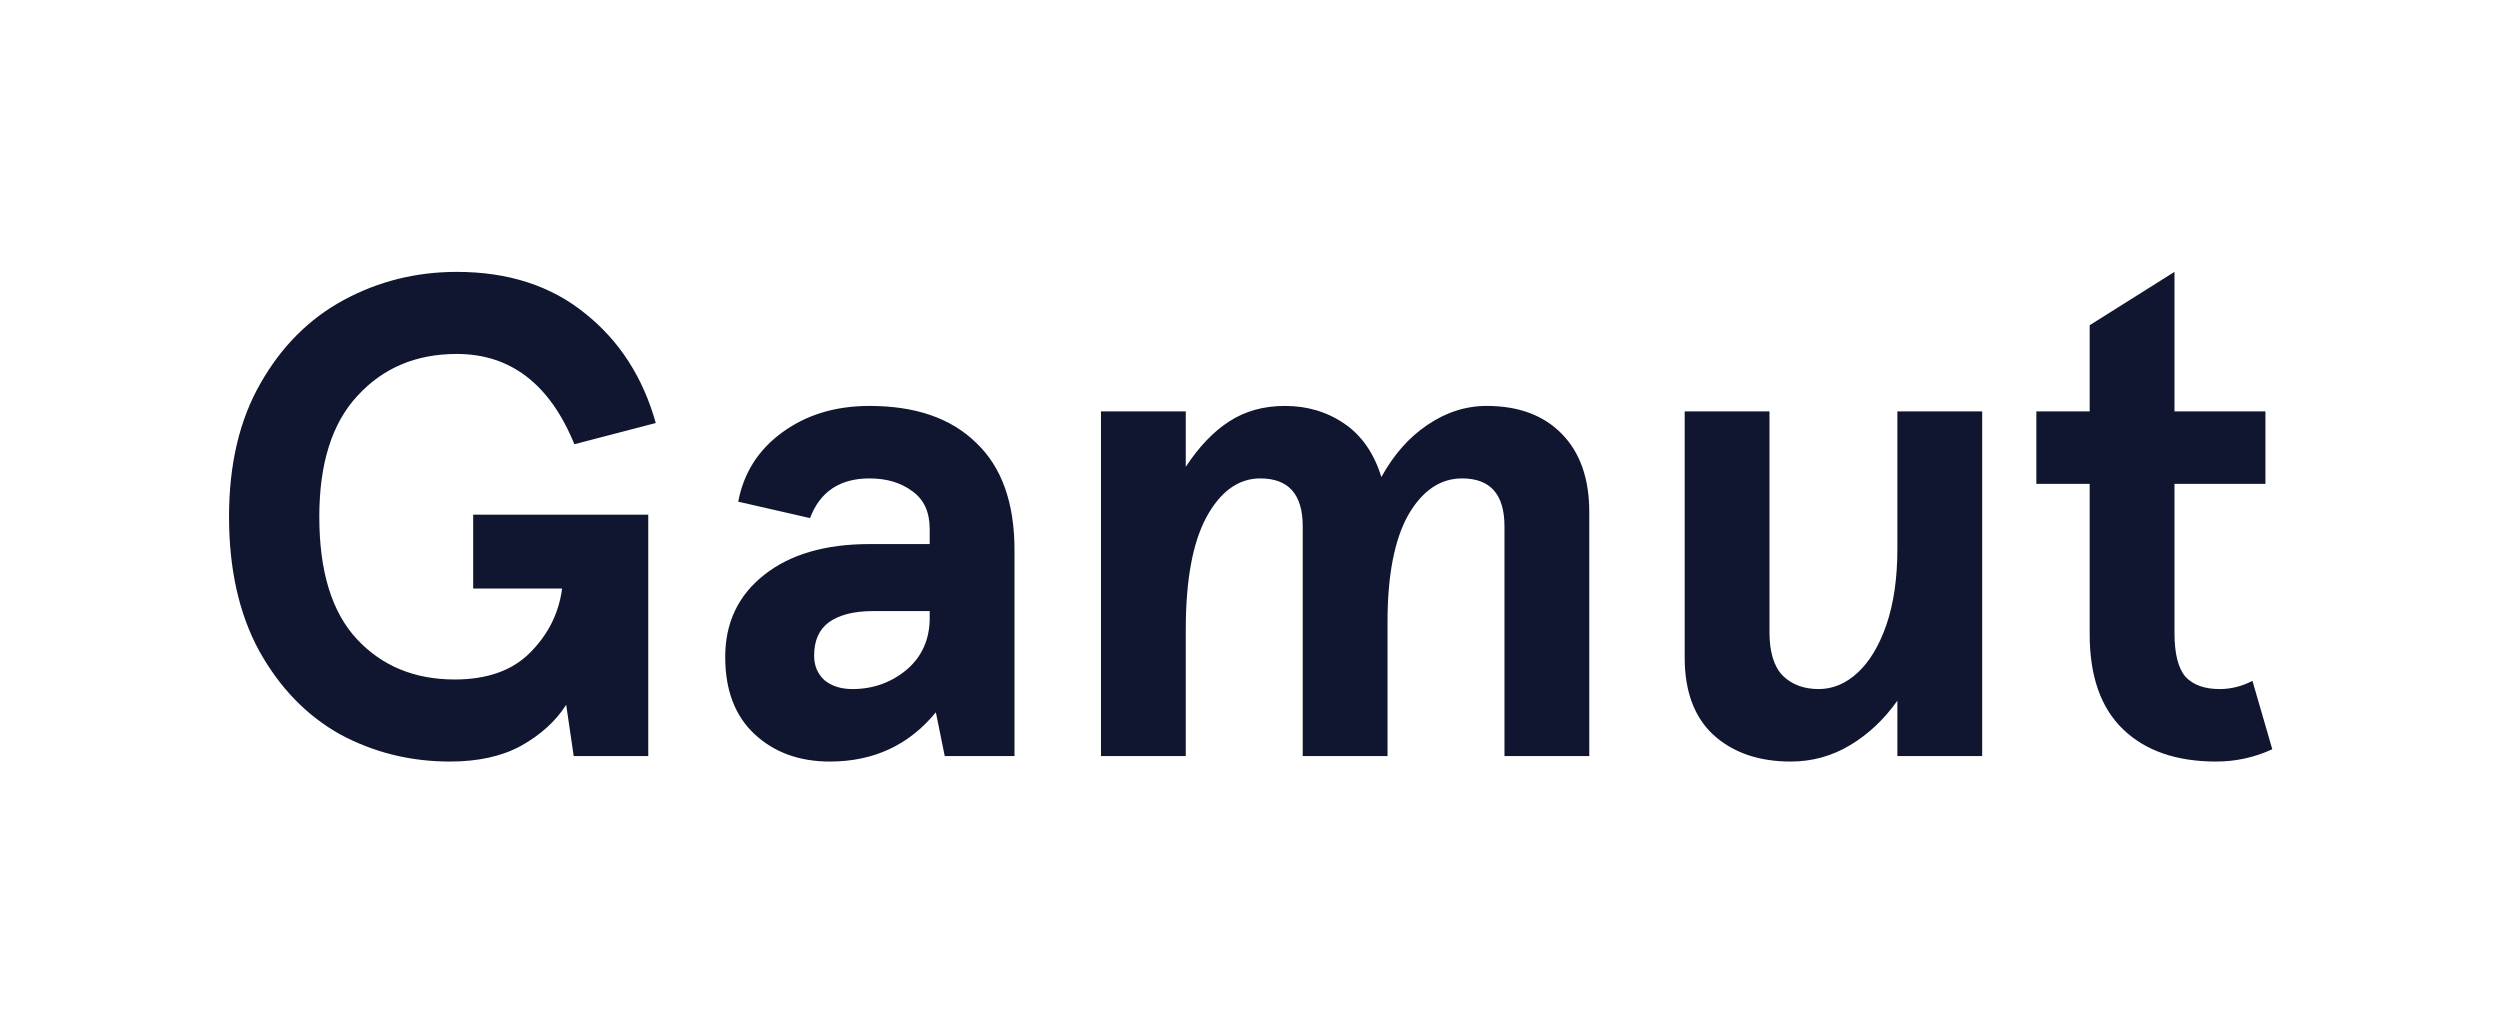
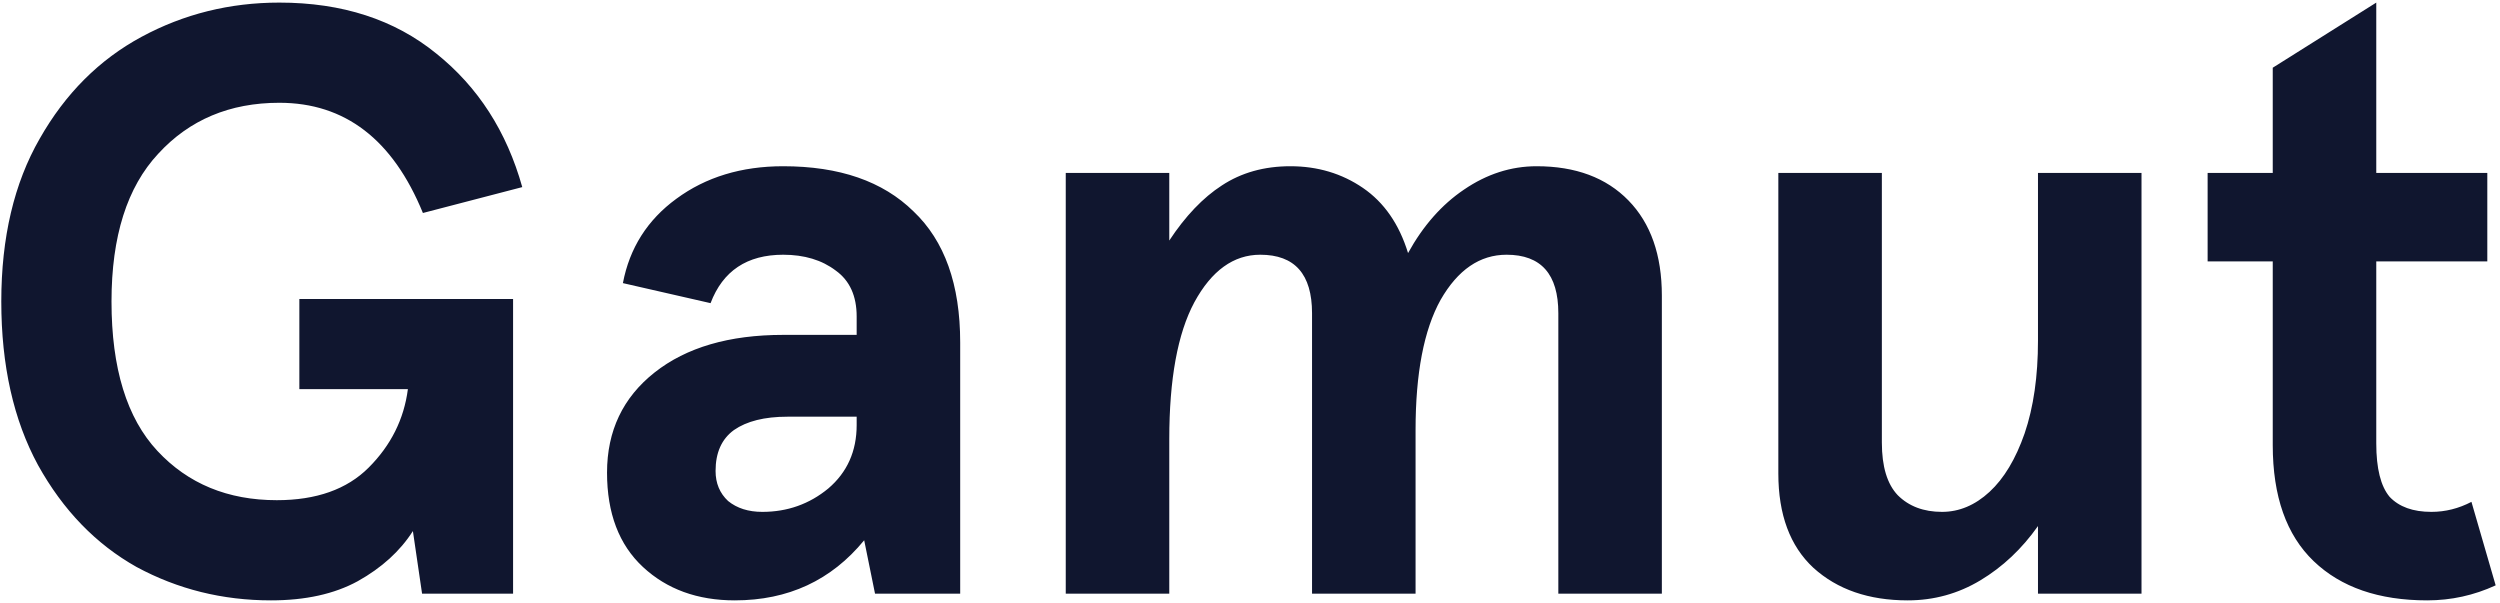
- <svg xmlns="http://www.w3.org/2000/svg" width="658px" height="272px" viewBox="0 0 658 272" version="1.1">
+ <svg xmlns="http://www.w3.org/2000/svg" width="539px" height="130px" viewBox="0 0 539 130" version="1.1">
  <g id="Page-1" stroke="none" stroke-width="1" fill="none" fill-rule="evenodd">
-     <g id="Group" transform="translate(60, 71)" fill="#10162F" fill-rule="nonzero">
+     <g id="gamut-logo" fill="#10162F" fill-rule="nonzero">
      <path d="M58.42,129.44 C47.98,129.44 38.32,127.04 29.44,122.24 C20.68,117.32 13.6,110 8.2,100.28 C2.92,90.56 0.28,78.8 0.28,65 C0.28,51.2 3.04,39.5 8.56,29.9 C14.08,20.18 21.4,12.86 30.52,7.94 C39.64,3.02 49.54,0.56 60.22,0.56 C73.78,0.56 85.06,4.22 94.06,11.54 C103.06,18.74 109.24,28.34 112.6,40.34 L91.18,45.92 C84.7,30.08 74.38,22.16 60.22,22.16 C49.54,22.16 40.84,25.82 34.12,33.14 C27.4,40.34 24.04,50.96 24.04,65 C24.04,79.4 27.34,90.14 33.94,97.22 C40.54,104.3 49.12,107.84 59.68,107.84 C68.2,107.84 74.8,105.5 79.48,100.82 C84.28,96.02 87.1,90.38 87.94,83.9 L64.54,83.9 L64.54,64.46 L110.62,64.46 L110.62,128 L91,128 L89.02,114.5 C86.26,118.82 82.3,122.42 77.14,125.3 C72.1,128.06 65.86,129.44 58.42,129.44 Z M158.417,129.44 C150.377,129.44 143.777,127.04 138.617,122.24 C133.457,117.44 130.877,110.66 130.877,101.9 C130.877,92.9 134.297,85.7 141.137,80.3 C147.977,74.9 157.217,72.2 168.857,72.2 L184.697,72.2 L184.697,68.24 C184.697,63.8 183.197,60.5 180.197,58.34 C177.197,56.06 173.417,54.92 168.857,54.92 C161.057,54.92 155.837,58.4 153.197,65.36 L134.297,61.04 C135.737,53.48 139.577,47.42 145.817,42.86 C152.177,38.18 159.857,35.84 168.857,35.84 C180.977,35.84 190.337,39.08 196.937,45.56 C203.657,51.92 207.017,61.34 207.017,73.82 L207.017,128 L188.657,128 L186.317,116.48 C179.237,125.12 169.937,129.44 158.417,129.44 Z M164.357,110.36 C169.757,110.36 174.497,108.68 178.577,105.32 C182.657,101.84 184.697,97.28 184.697,91.64 L184.697,89.84 L169.757,89.84 C164.837,89.84 160.997,90.8 158.237,92.72 C155.597,94.64 154.277,97.58 154.277,101.54 C154.277,104.18 155.177,106.34 156.977,108.02 C158.897,109.58 161.357,110.36 164.357,110.36 Z M252.096,37.28 L252.096,51.86 C255.576,46.58 259.356,42.62 263.436,39.98 C267.636,37.22 272.556,35.84 278.196,35.84 C284.076,35.84 289.296,37.4 293.856,40.52 C298.416,43.64 301.656,48.32 303.576,54.56 C306.816,48.68 310.836,44.12 315.636,40.88 C320.556,37.52 325.776,35.84 331.296,35.84 C339.696,35.84 346.296,38.3 351.096,43.22 C355.896,48.14 358.296,54.98 358.296,63.74 L358.296,128 L335.976,128 L335.976,67.52 C335.976,59.12 332.256,54.92 324.816,54.92 C319.056,54.92 314.316,58.16 310.596,64.64 C306.996,71.12 305.196,80.48 305.196,92.72 L305.196,128 L282.876,128 L282.876,67.52 C282.876,59.12 279.156,54.92 271.716,54.92 C265.956,54.92 261.216,58.34 257.496,65.18 C253.896,71.9 252.096,81.74 252.096,94.7 L252.096,128 L229.776,128 L229.776,37.28 L252.096,37.28 Z M411.309,129.44 C402.909,129.44 396.129,127.1 390.969,122.42 C385.929,117.74 383.409,110.96 383.409,102.08 L383.409,37.28 L405.729,37.28 L405.729,95.42 C405.729,100.58 406.869,104.36 409.149,106.76 C411.549,109.16 414.729,110.36 418.689,110.36 C422.409,110.36 425.829,108.92 428.949,106.04 C432.069,103.16 434.589,98.96 436.509,93.44 C438.429,87.8 439.389,81.14 439.389,73.46 L439.389,37.28 L461.709,37.28 L461.709,128 L439.389,128 L439.389,113.42 C435.909,118.34 431.769,122.24 426.969,125.12 C422.169,128 416.949,129.44 411.309,129.44 Z M523.304,129.44 C512.864,129.44 504.704,126.62 498.824,120.98 C492.944,115.34 490.004,107 490.004,95.96 L490.004,56.36 L475.964,56.36 L475.964,37.28 L490.004,37.28 L490.004,14.6 L512.324,0.56 L512.324,37.28 L536.264,37.28 L536.264,56.36 L512.324,56.36 L512.324,95.6 C512.324,101 513.284,104.84 515.204,107.12 C517.244,109.28 520.244,110.36 524.204,110.36 C527.204,110.36 530.084,109.64 532.844,108.2 L538.064,126.2 C533.384,128.36 528.464,129.44 523.304,129.44 Z" id="Shape" />
    </g>
  </g>
</svg>
